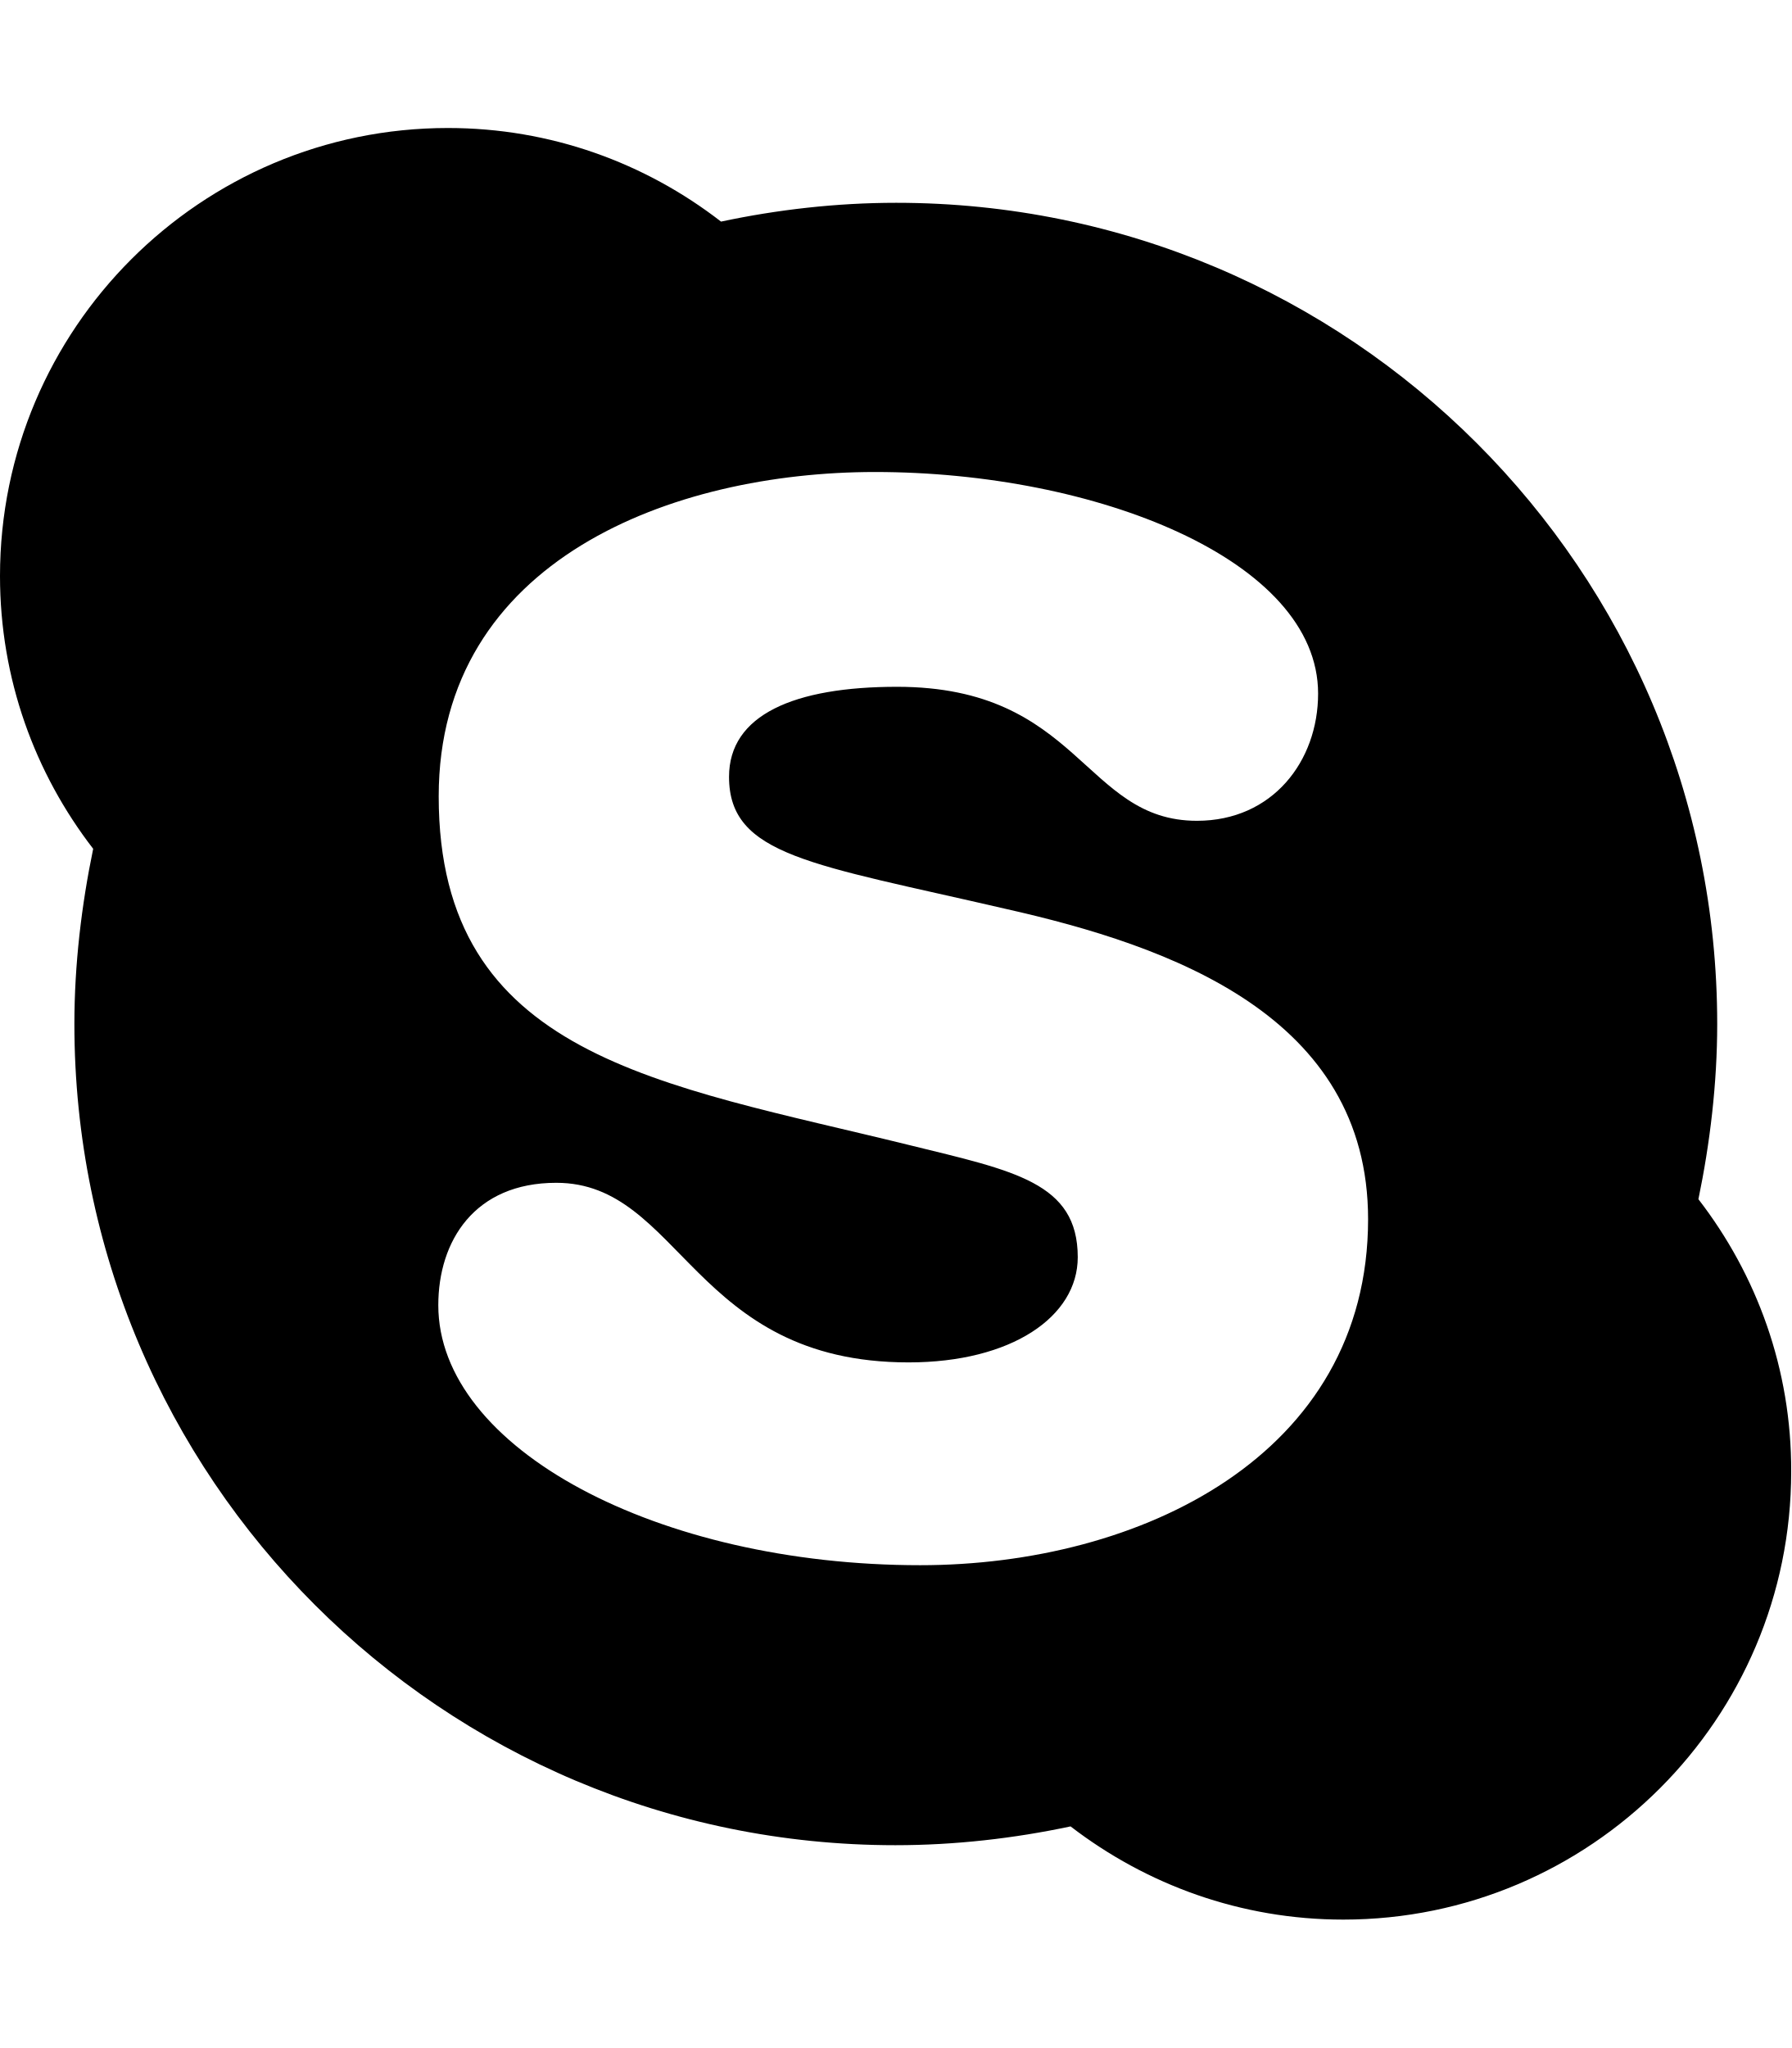
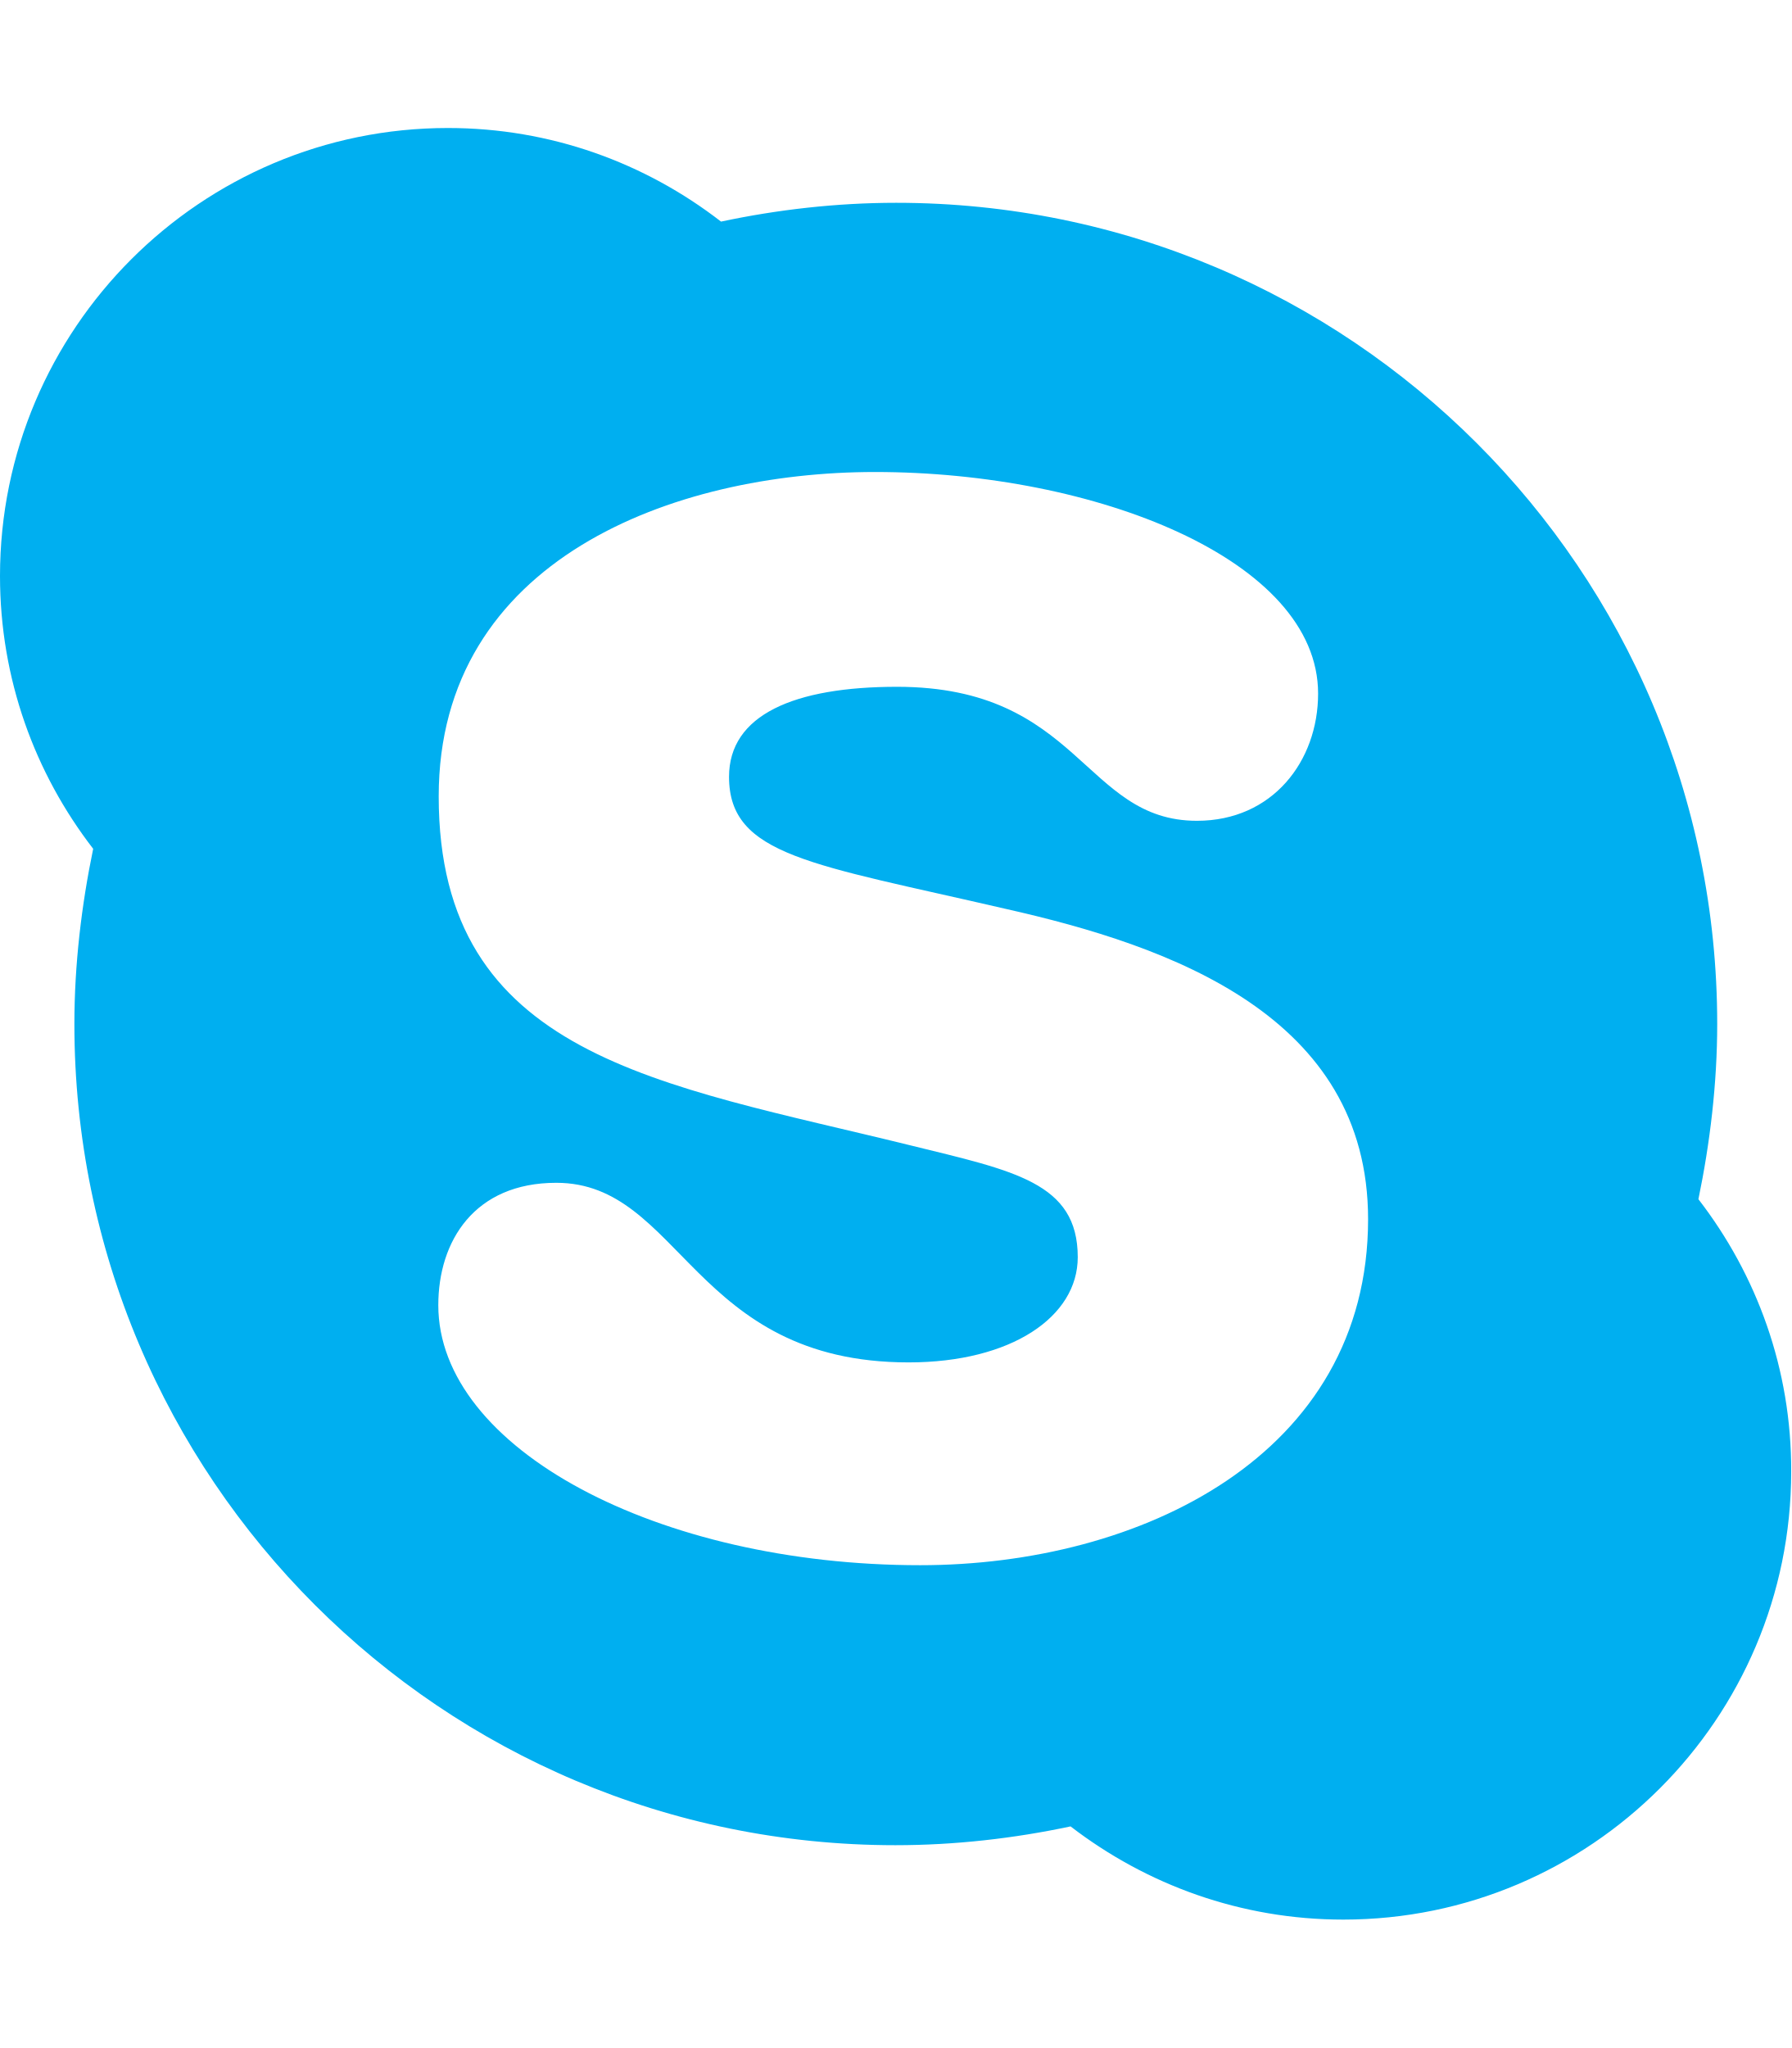
- <svg xmlns="http://www.w3.org/2000/svg" aria-hidden="true" focusable="false" data-prefix="fab" data-icon="skype" class="svg-inline--fa fa-skype fa-w-14" role="img" viewBox="0 0 448 512">
-   <path fill="currentColor" d="M424.7 299.8c2.9-14 4.7-28.9 4.7-43.8 0-113.5-91.9-205.3-205.3-205.3-14.9 0-29.7 1.7-43.8 4.7C161.3 40.7 137.7 32 112 32 50.2 32 0 82.2 0 144c0 25.7 8.7 49.3 23.3 68.2-2.9 14-4.7 28.9-4.7 43.8 0 113.5 91.9 205.3 205.3 205.3 14.9 0 29.7-1.7 43.8-4.7 19 14.6 42.6 23.3 68.2 23.3 61.8 0 112-50.2 112-112 .1-25.6-8.6-49.2-23.2-68.1zm-194.6 91.5c-65.6 0-120.5-29.2-120.5-65 0-16 9-30.6 29.5-30.6 31.2 0 34.1 44.9 88.1 44.9 25.7 0 42.3-11.4 42.3-26.3 0-18.7-16-21.6-42-28-62.5-15.4-117.8-22-117.8-87.2 0-59.2 58.6-81.1 109.1-81.1 55.1 0 110.8 21.9 110.8 55.4 0 16.9-11.4 31.8-30.3 31.8-28.3 0-29.2-33.5-75-33.5-25.7 0-42 7-42 22.5 0 19.8 20.8 21.8 69.1 33 41.4 9.3 90.7 26.8 90.7 77.6 0 59.1-57.1 86.5-112 86.5z" />
+ <svg xmlns="http://www.w3.org/2000/svg" width="448" height="512" viewBox="0 0 448 512">
+   <path fill="#00aff0" d="M424.7 299.8c2.9-14 4.7-28.9 4.7-43.8 0-113.5-91.9-205.3-205.3-205.3-14.9 0-29.7 1.7-43.8 4.7C161.3 40.7 137.7 32 112 32 50.2 32 0 82.2 0 144c0 25.7 8.7 49.3 23.3 68.2-2.9 14-4.7 28.9-4.7 43.8 0 113.5 91.9 205.3 205.3 205.3 14.9 0 29.7-1.7 43.8-4.7 19 14.6 42.6 23.3 68.2 23.3 61.8 0 112-50.2 112-112 .1-25.6-8.6-49.2-23.2-68.1zm-194.6 91.5c-65.6 0-120.5-29.2-120.5-65 0-16 9-30.6 29.5-30.6 31.2 0 34.1 44.9 88.1 44.9 25.7 0 42.3-11.4 42.3-26.3 0-18.7-16-21.6-42-28-62.5-15.4-117.8-22-117.8-87.2 0-59.2 58.6-81.1 109.1-81.1 55.1 0 110.8 21.9 110.8 55.4 0 16.9-11.4 31.8-30.3 31.8-28.3 0-29.2-33.5-75-33.5-25.7 0-42 7-42 22.5 0 19.8 20.8 21.8 69.1 33 41.4 9.3 90.7 26.8 90.7 77.6 0 59.1-57.1 86.5-112 86.5z" />
</svg>
